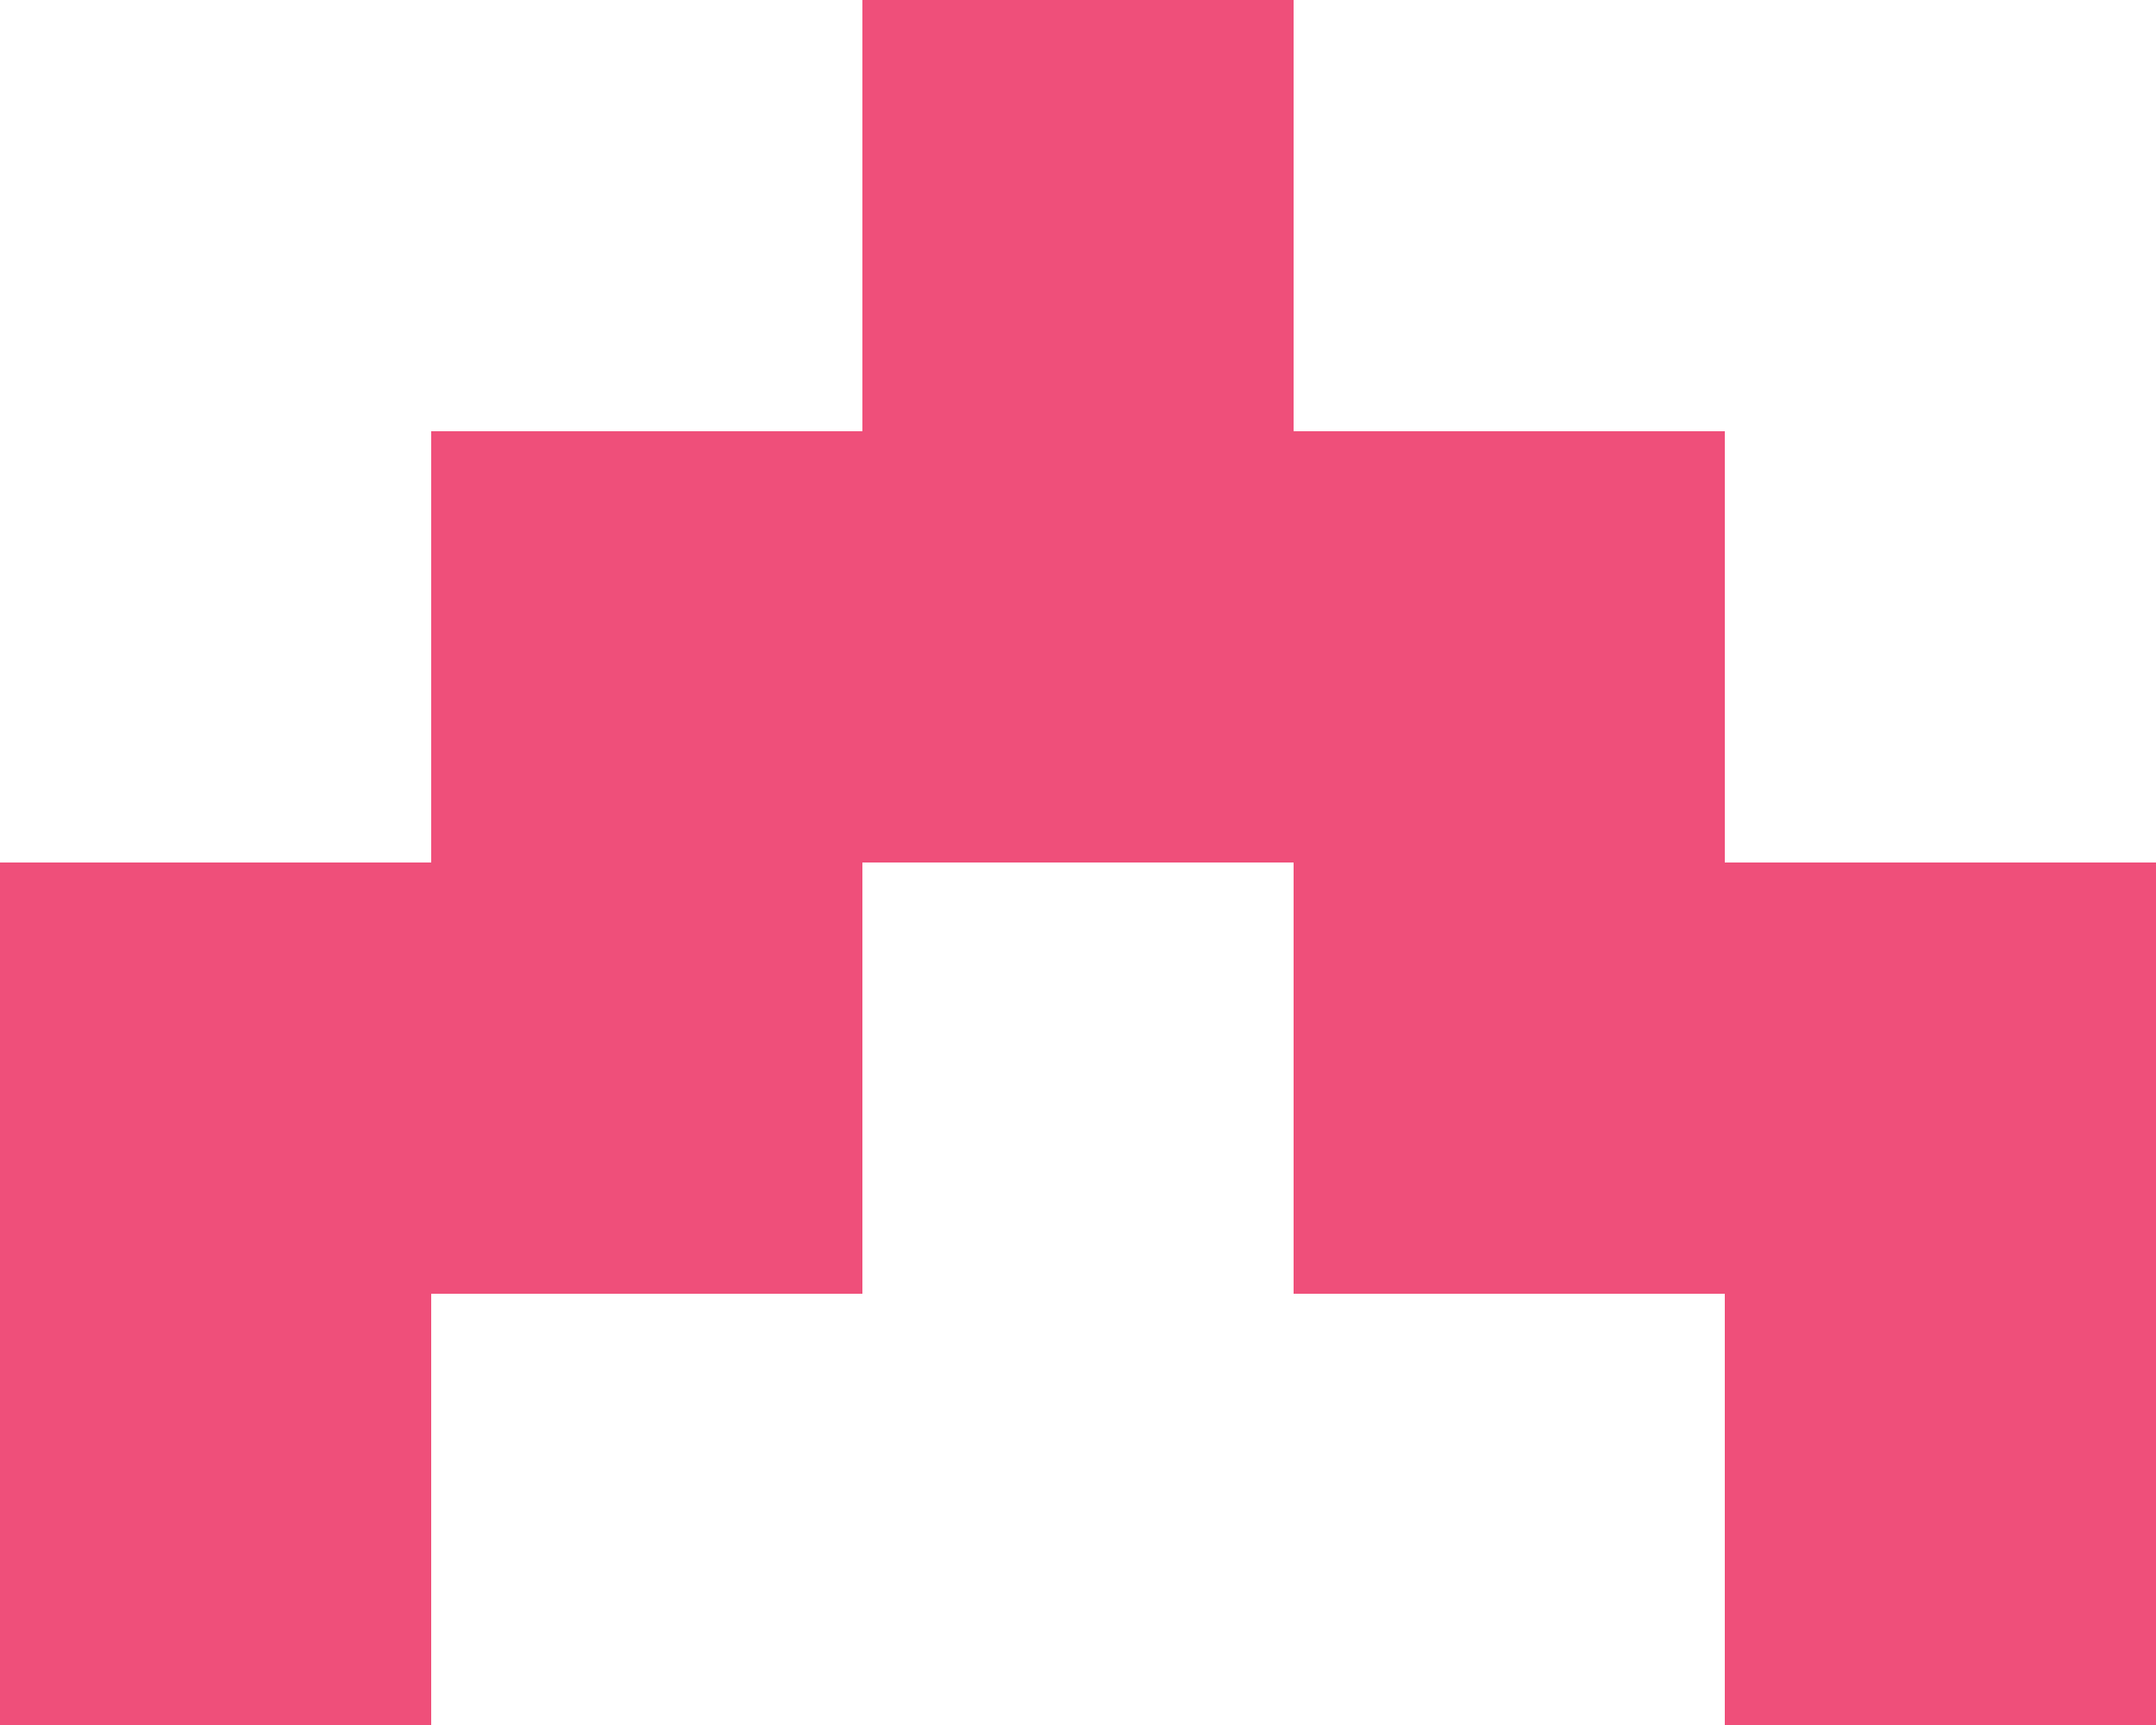
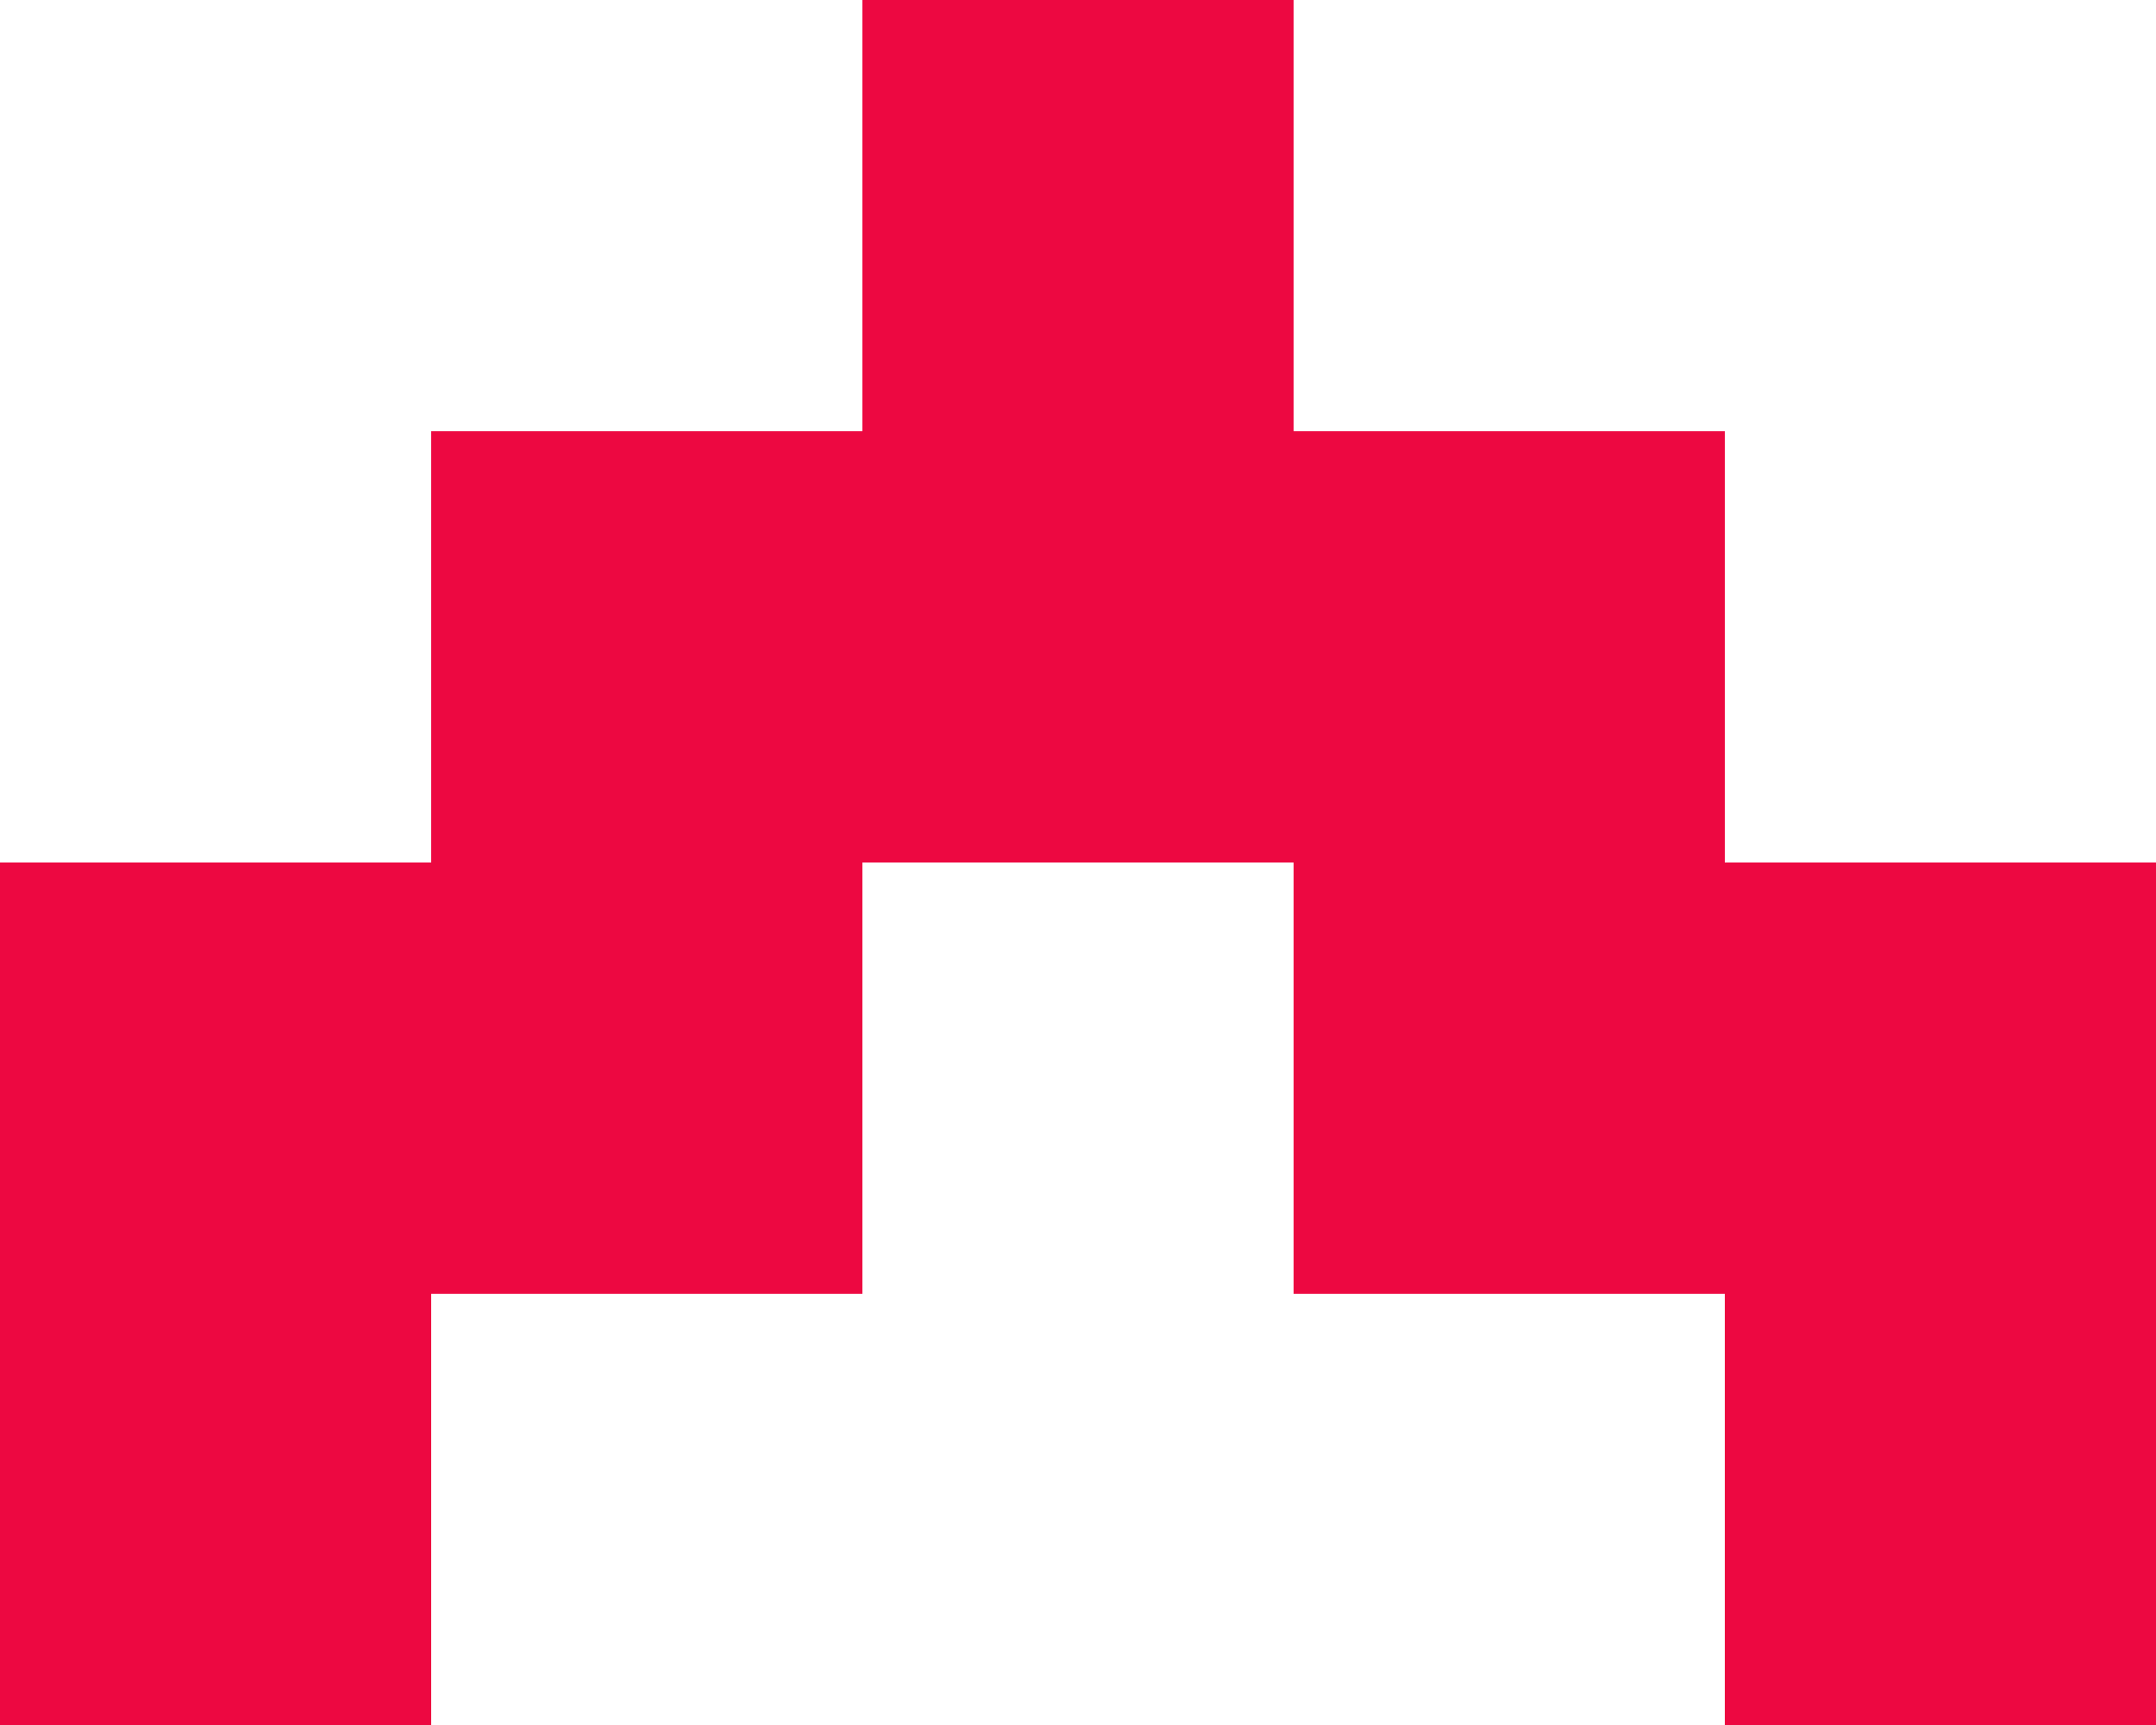
<svg xmlns="http://www.w3.org/2000/svg" id="b" viewBox="0 0 45 36">
  <defs>
-     <style>.d{fill:#ef4f7a;}</style>
+     <style>.d{fill:#ed0841;}</style>
  </defs>
  <g id="c">
    <path class="d" d="m0,36v-18h9v-9h9V0h9v9h9v9h9v18h-9v-9h-9v-9h-9v9h-9v9H0Z" />
  </g>
</svg>
